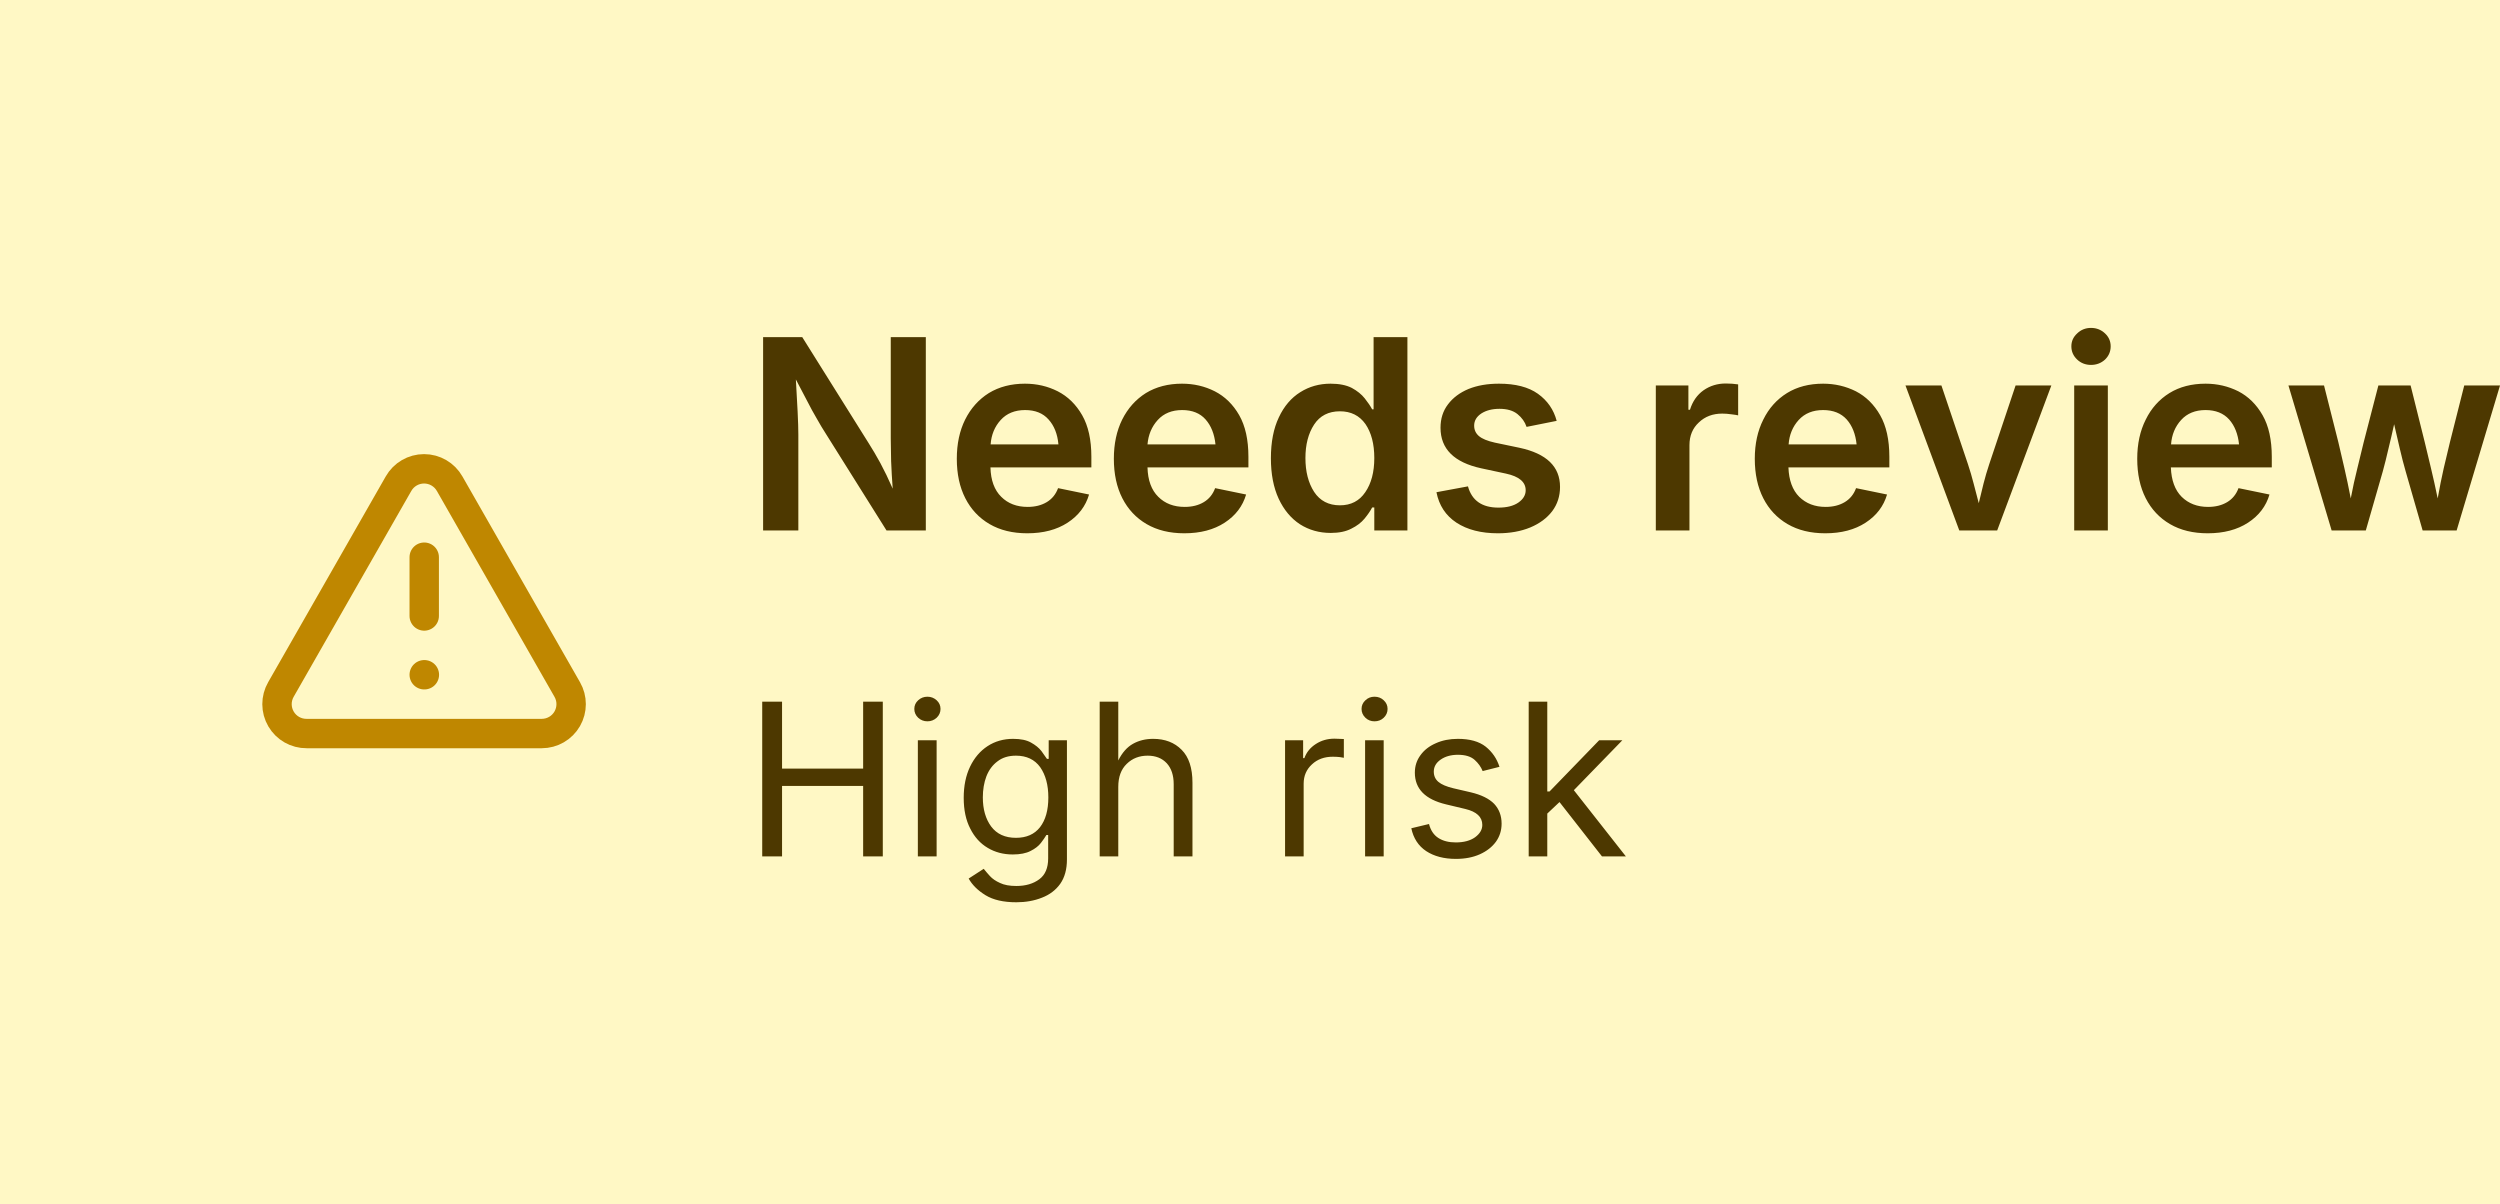
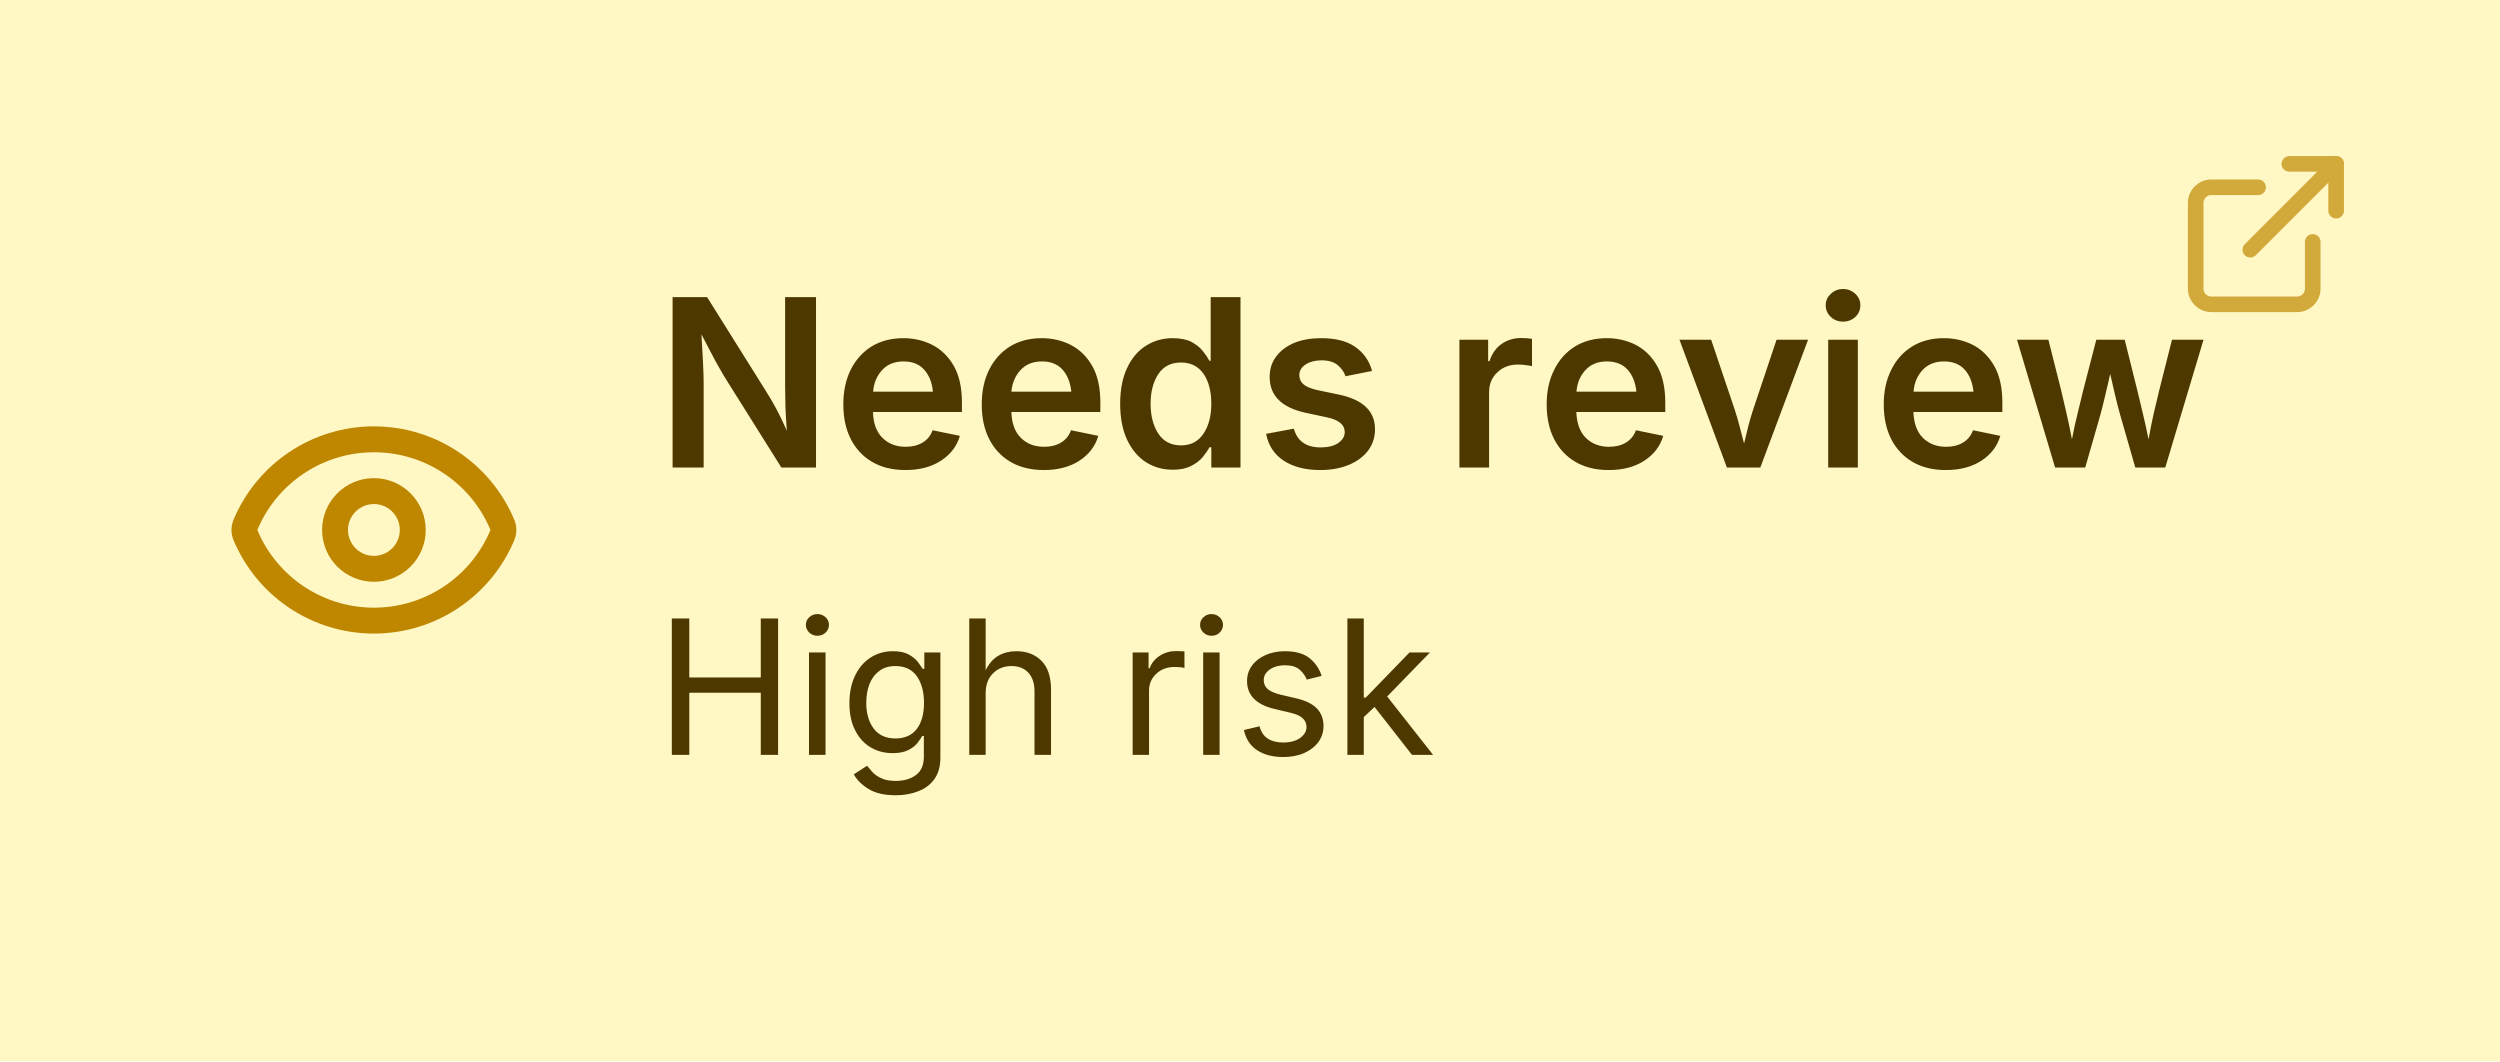
<svg xmlns="http://www.w3.org/2000/svg" width="100%" height="68">
  <style>.f{fill:#fff8c5}.t{fill:#4d3800}.i{stroke:#bf8700}@media (prefers-color-scheme:dark){.f{fill:#4f4712}.t{fill:#fff8d0}.i{stroke:#ffd84a}}</style>
  <rect width="100%" height="68" class="f" />
  <g transform="translate(14 24) scale(0.83)" fill="none" class="i" stroke-width="2" stroke-linecap="round" stroke-linejoin="round">
-     <path d="m21.73 18-8-14a2 2 0 0 0-3.48 0l-8 14A2 2 0 0 0 4 21h16a2 2 0 0 0 1.73-3" />
-     <path d="M12 9v4" />
-     <path d="M12 17h.01" />
+     <path d="M2.062 12.348a1 1 0 0 1 0-.696 10.75 10.75 0 0 1 19.876 0 1 1 0 0 1 0 .696 10.75 10.75 0 0 1-19.876 0" />
+     <circle cx="12" cy="12" r="3" />
  </g>
  <path d="M43.1 39.46V28.54H45.31L49.08 34.56Q49.38 35.03 49.72 35.65Q50.06 36.28 50.42 37.1Q50.36 36.31 50.33 35.54Q50.31 34.77 50.31 34.27V28.54H52.29V39.46H50.07L46.67 34.04Q46.38 33.59 46.13 33.14Q45.87 32.7 45.6 32.17Q45.32 31.64 44.95 30.93Q45 31.94 45.05 32.76Q45.09 33.58 45.09 34.04V39.46ZM58.02 39.62Q56.78 39.62 55.89 39.1Q55 38.58 54.52 37.64Q54.04 36.7 54.04 35.41Q54.04 34.15 54.51 33.2Q54.99 32.24 55.85 31.7Q56.72 31.17 57.89 31.17Q58.89 31.17 59.74 31.6Q60.6 32.04 61.12 32.95Q61.64 33.86 61.64 35.3V35.9H55.94Q55.97 36.99 56.55 37.56Q57.12 38.13 58.04 38.13Q58.67 38.13 59.12 37.86Q59.57 37.59 59.76 37.07L61.51 37.43Q61.22 38.42 60.3 39.02Q59.38 39.62 58.02 39.62ZM55.95 34.6H59.78Q59.7 33.72 59.22 33.19Q58.75 32.66 57.9 32.66Q57.03 32.66 56.52 33.22Q56.01 33.78 55.95 34.6ZM66.89 39.62Q65.65 39.62 64.76 39.1Q63.87 38.58 63.39 37.64Q62.91 36.7 62.91 35.41Q62.91 34.15 63.38 33.2Q63.86 32.24 64.72 31.7Q65.59 31.17 66.76 31.17Q67.76 31.17 68.61 31.6Q69.47 32.04 69.99 32.95Q70.51 33.86 70.51 35.3V35.9H64.81Q64.84 36.99 65.42 37.56Q65.99 38.13 66.91 38.13Q67.54 38.13 67.99 37.86Q68.44 37.59 68.63 37.07L70.38 37.43Q70.09 38.42 69.17 39.02Q68.25 39.62 66.89 39.62ZM64.81 34.6H68.65Q68.56 33.72 68.09 33.19Q67.62 32.66 66.77 32.66Q65.9 32.66 65.39 33.22Q64.88 33.78 64.81 34.6ZM75.16 39.6Q74.19 39.6 73.42 39.11Q72.66 38.61 72.22 37.67Q71.78 36.72 71.78 35.38Q71.78 34.01 72.23 33.07Q72.67 32.13 73.44 31.65Q74.2 31.17 75.15 31.17Q75.88 31.17 76.35 31.41Q76.81 31.66 77.08 32Q77.35 32.34 77.5 32.62H77.58V28.54H79.49V39.46H77.62V38.16H77.5Q77.35 38.45 77.07 38.79Q76.79 39.13 76.32 39.36Q75.86 39.6 75.16 39.6ZM75.68 38.04Q76.61 38.04 77.11 37.3Q77.62 36.56 77.62 35.37Q77.62 34.18 77.12 33.45Q76.61 32.73 75.68 32.73Q74.71 32.73 74.22 33.48Q73.73 34.23 73.73 35.37Q73.73 36.52 74.22 37.28Q74.72 38.04 75.68 38.04ZM84.6 39.62Q83.18 39.62 82.26 39.02Q81.35 38.42 81.13 37.3L82.91 36.97Q83.24 38.17 84.63 38.17Q85.34 38.17 85.75 37.89Q86.17 37.6 86.17 37.19Q86.17 36.49 85.06 36.25L83.66 35.95Q81.36 35.45 81.36 33.66Q81.36 32.89 81.78 32.34Q82.2 31.78 82.94 31.47Q83.68 31.17 84.66 31.17Q86.06 31.17 86.86 31.74Q87.67 32.32 87.92 33.27L86.22 33.61Q86.08 33.19 85.71 32.89Q85.34 32.59 84.69 32.59Q84.08 32.59 83.67 32.85Q83.26 33.12 83.26 33.54Q83.26 33.9 83.53 34.13Q83.8 34.36 84.43 34.5L85.82 34.79Q88.11 35.28 88.11 37Q88.11 37.78 87.67 38.37Q87.22 38.96 86.43 39.29Q85.63 39.62 84.6 39.62ZM93.52 39.46V31.27H95.36V32.64H95.45Q95.67 31.93 96.22 31.54Q96.77 31.16 97.47 31.16Q97.84 31.16 98.17 31.21V32.96Q98.05 32.93 97.79 32.9Q97.52 32.86 97.27 32.86Q96.47 32.86 95.95 33.36Q95.42 33.85 95.42 34.64V39.46ZM103.09 39.62Q101.85 39.62 100.96 39.1Q100.07 38.58 99.59 37.64Q99.11 36.7 99.11 35.41Q99.11 34.15 99.59 33.2Q100.06 32.24 100.93 31.7Q101.79 31.17 102.97 31.17Q103.96 31.17 104.82 31.6Q105.67 32.04 106.19 32.95Q106.71 33.86 106.71 35.3V35.9H101.01Q101.05 36.99 101.62 37.56Q102.2 38.13 103.11 38.13Q103.74 38.13 104.19 37.86Q104.64 37.59 104.83 37.07L106.58 37.43Q106.29 38.42 105.37 39.02Q104.45 39.62 103.09 39.62ZM101.02 34.6H104.86Q104.77 33.72 104.3 33.19Q103.82 32.66 102.97 32.66Q102.1 32.66 101.59 33.22Q101.08 33.78 101.02 34.6ZM110.66 39.46 107.62 31.27H109.65L111.15 35.72Q111.33 36.26 111.47 36.81Q111.62 37.36 111.76 37.92Q111.89 37.36 112.03 36.81Q112.17 36.26 112.35 35.72L113.84 31.27H115.86L112.8 39.46ZM117.15 39.46V31.27H119.05V39.46ZM118.1 30.11Q117.64 30.11 117.32 29.81Q116.99 29.5 116.99 29.06Q116.99 28.63 117.32 28.33Q117.64 28.02 118.1 28.02Q118.56 28.02 118.89 28.33Q119.21 28.63 119.21 29.06Q119.21 29.5 118.89 29.81Q118.56 30.11 118.1 30.11ZM124.69 39.62Q123.45 39.62 122.56 39.1Q121.67 38.58 121.19 37.64Q120.71 36.7 120.71 35.41Q120.71 34.15 121.19 33.2Q121.66 32.24 122.53 31.7Q123.39 31.17 124.57 31.17Q125.56 31.17 126.42 31.6Q127.27 32.04 127.79 32.95Q128.31 33.86 128.31 35.3V35.9H122.61Q122.65 36.99 123.22 37.56Q123.8 38.13 124.71 38.13Q125.34 38.13 125.79 37.86Q126.24 37.59 126.43 37.07L128.18 37.43Q127.89 38.42 126.97 39.02Q126.05 39.62 124.69 39.62ZM122.62 34.6H126.46Q126.37 33.72 125.9 33.19Q125.42 32.66 124.57 32.66Q123.7 32.66 123.19 33.22Q122.68 33.78 122.62 34.6ZM131.69 39.46 129.25 31.27H131.26L132.07 34.48Q132.22 35.15 132.41 35.94Q132.59 36.72 132.77 37.65Q132.94 36.75 133.14 35.96Q133.33 35.17 133.5 34.48L134.33 31.27H136.15L136.95 34.48Q137.11 35.16 137.3 35.94Q137.49 36.73 137.68 37.65Q137.84 36.74 138.02 35.95Q138.2 35.16 138.37 34.48L139.18 31.27H141.2L138.75 39.46H136.83L135.87 36.12Q135.7 35.53 135.54 34.84Q135.38 34.15 135.22 33.46Q135.07 34.15 134.9 34.84Q134.74 35.54 134.58 36.12L133.62 39.46Z" class="t" transform="translate(0 -9.5)" />
  <path d="M43.05 38.37V29.63H44.17V33.41H48.75V29.63H49.86V38.37H48.75V34.39H44.17V38.37ZM51.84 38.37V31.81H52.9V38.37ZM52.38 30.74Q52.08 30.74 51.86 30.54Q51.64 30.33 51.64 30.04Q51.64 29.75 51.86 29.55Q52.08 29.35 52.38 29.35Q52.68 29.35 52.9 29.55Q53.12 29.75 53.12 30.04Q53.12 30.33 52.9 30.54Q52.68 30.74 52.38 30.74ZM57.4 40.96Q56.31 40.96 55.66 40.56Q55.01 40.16 54.71 39.62L55.56 39.07Q55.71 39.26 55.91 39.48Q56.12 39.71 56.48 39.87Q56.83 40.04 57.4 40.04Q58.19 40.04 58.7 39.66Q59.2 39.29 59.2 38.48V37.16H59.1Q58.99 37.35 58.79 37.61Q58.59 37.87 58.21 38.06Q57.83 38.26 57.2 38.26Q56.41 38.26 55.79 37.89Q55.16 37.52 54.8 36.8Q54.43 36.09 54.43 35.06Q54.43 34.05 54.79 33.3Q55.15 32.55 55.78 32.14Q56.41 31.73 57.22 31.73Q57.86 31.73 58.23 31.94Q58.61 32.15 58.82 32.42Q59.02 32.69 59.13 32.86H59.23V31.81H60.26V38.54Q60.26 39.38 59.88 39.92Q59.5 40.45 58.85 40.7Q58.2 40.96 57.4 40.96ZM57.38 37.32Q58.27 37.32 58.74 36.72Q59.21 36.11 59.21 35.04Q59.21 33.99 58.75 33.33Q58.28 32.68 57.38 32.68Q56.75 32.68 56.34 33Q55.92 33.31 55.71 33.85Q55.51 34.38 55.51 35.04Q55.51 36.04 55.98 36.68Q56.46 37.32 57.38 37.32ZM63.16 34.44V38.37H62.11V29.63H63.16V32.95Q63.49 32.29 63.99 32.01Q64.49 31.73 65.13 31.73Q66.13 31.73 66.74 32.35Q67.35 32.96 67.35 34.21V38.37H66.29V34.29Q66.29 33.54 65.9 33.11Q65.5 32.68 64.82 32.68Q64.11 32.68 63.64 33.14Q63.16 33.6 63.16 34.44ZM72.58 38.37V31.81H73.6V32.82H73.67Q73.85 32.32 74.32 32.02Q74.78 31.72 75.37 31.72Q75.49 31.72 75.65 31.73Q75.81 31.73 75.9 31.74V32.8Q75.86 32.79 75.67 32.76Q75.48 32.74 75.27 32.74Q74.56 32.74 74.1 33.17Q73.63 33.6 73.63 34.26V38.37ZM77.1 38.37V31.81H78.15V38.37ZM77.63 30.74Q77.33 30.74 77.12 30.54Q76.9 30.33 76.9 30.04Q76.9 29.75 77.12 29.55Q77.33 29.35 77.63 29.35Q77.94 29.35 78.15 29.55Q78.37 29.75 78.37 30.04Q78.37 30.33 78.15 30.54Q77.94 30.74 77.63 30.74ZM82.23 38.51Q81.22 38.51 80.55 38.07Q79.89 37.63 79.71 36.78L80.71 36.54Q80.85 37.08 81.24 37.33Q81.63 37.58 82.22 37.58Q82.9 37.58 83.31 37.29Q83.72 36.99 83.72 36.59Q83.72 35.92 82.76 35.69L81.67 35.43Q79.91 35.01 79.91 33.64Q79.91 33.08 80.23 32.65Q80.54 32.22 81.09 31.98Q81.64 31.73 82.34 31.73Q83.35 31.73 83.91 32.17Q84.47 32.62 84.69 33.31L83.74 33.55Q83.6 33.2 83.29 32.92Q82.97 32.63 82.34 32.63Q81.76 32.63 81.37 32.9Q80.98 33.17 80.98 33.58Q80.98 33.94 81.24 34.16Q81.5 34.38 82.08 34.52L83.07 34.75Q83.96 34.96 84.39 35.4Q84.81 35.85 84.81 36.52Q84.81 37.09 84.49 37.54Q84.16 37.99 83.58 38.25Q83 38.51 82.23 38.51ZM86.34 38.37V29.63H87.39V34.7H87.52L90.32 31.81H91.63L88.89 34.63L91.83 38.37H90.48L88.08 35.3L87.39 35.95V38.37Z" class="t" transform="translate(0 10)" />
+   <svg x="100%" y="9" overflow="visible">
+     <g transform="translate(-21 0)" opacity="0.7">
+       <g transform="translate(0 0) scale(0.5)" fill="none" class="i" stroke-width="2" stroke-linecap="round" stroke-linejoin="round">
+         <path d="M15 3h6v6" />
+         <path d="M10 14 21 3" />
+         <path d="M18 13v6a2 2 0 0 1-2 2H5a2 2 0 0 1-2-2V8a2 2 0 0 1 2-2h6" />
+       </g>
+     </g>
+   </svg>
</svg>
